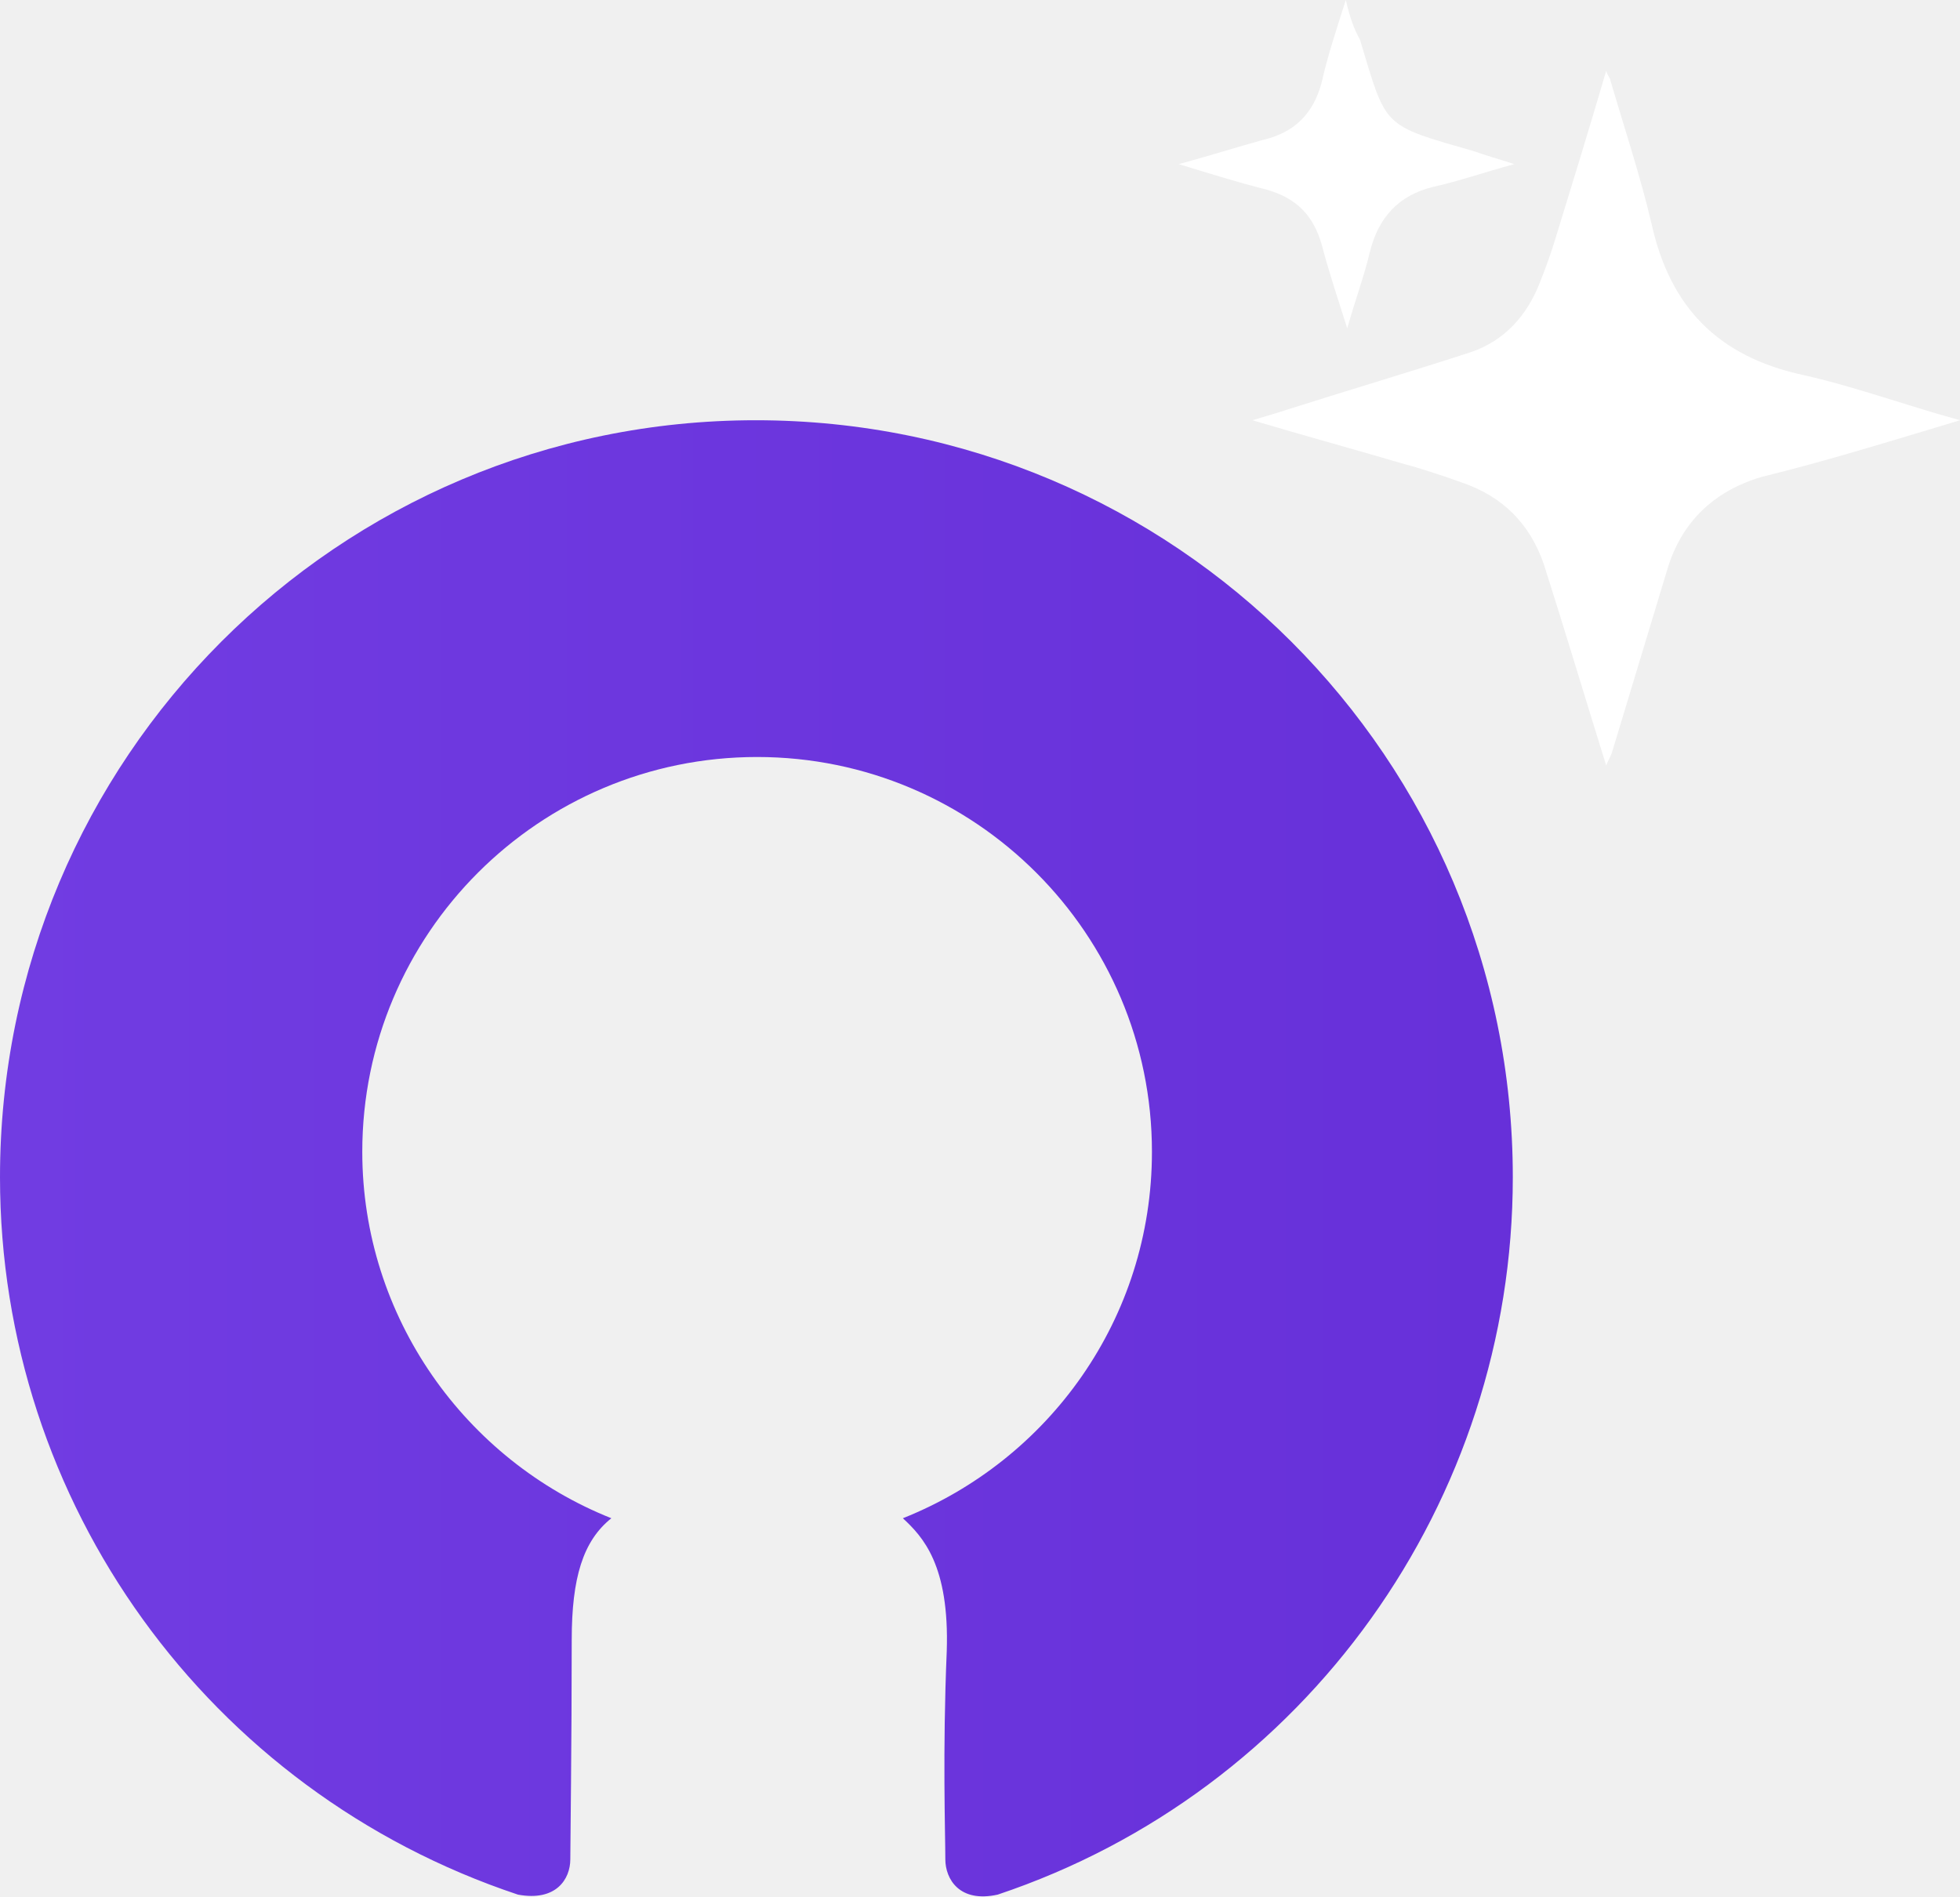
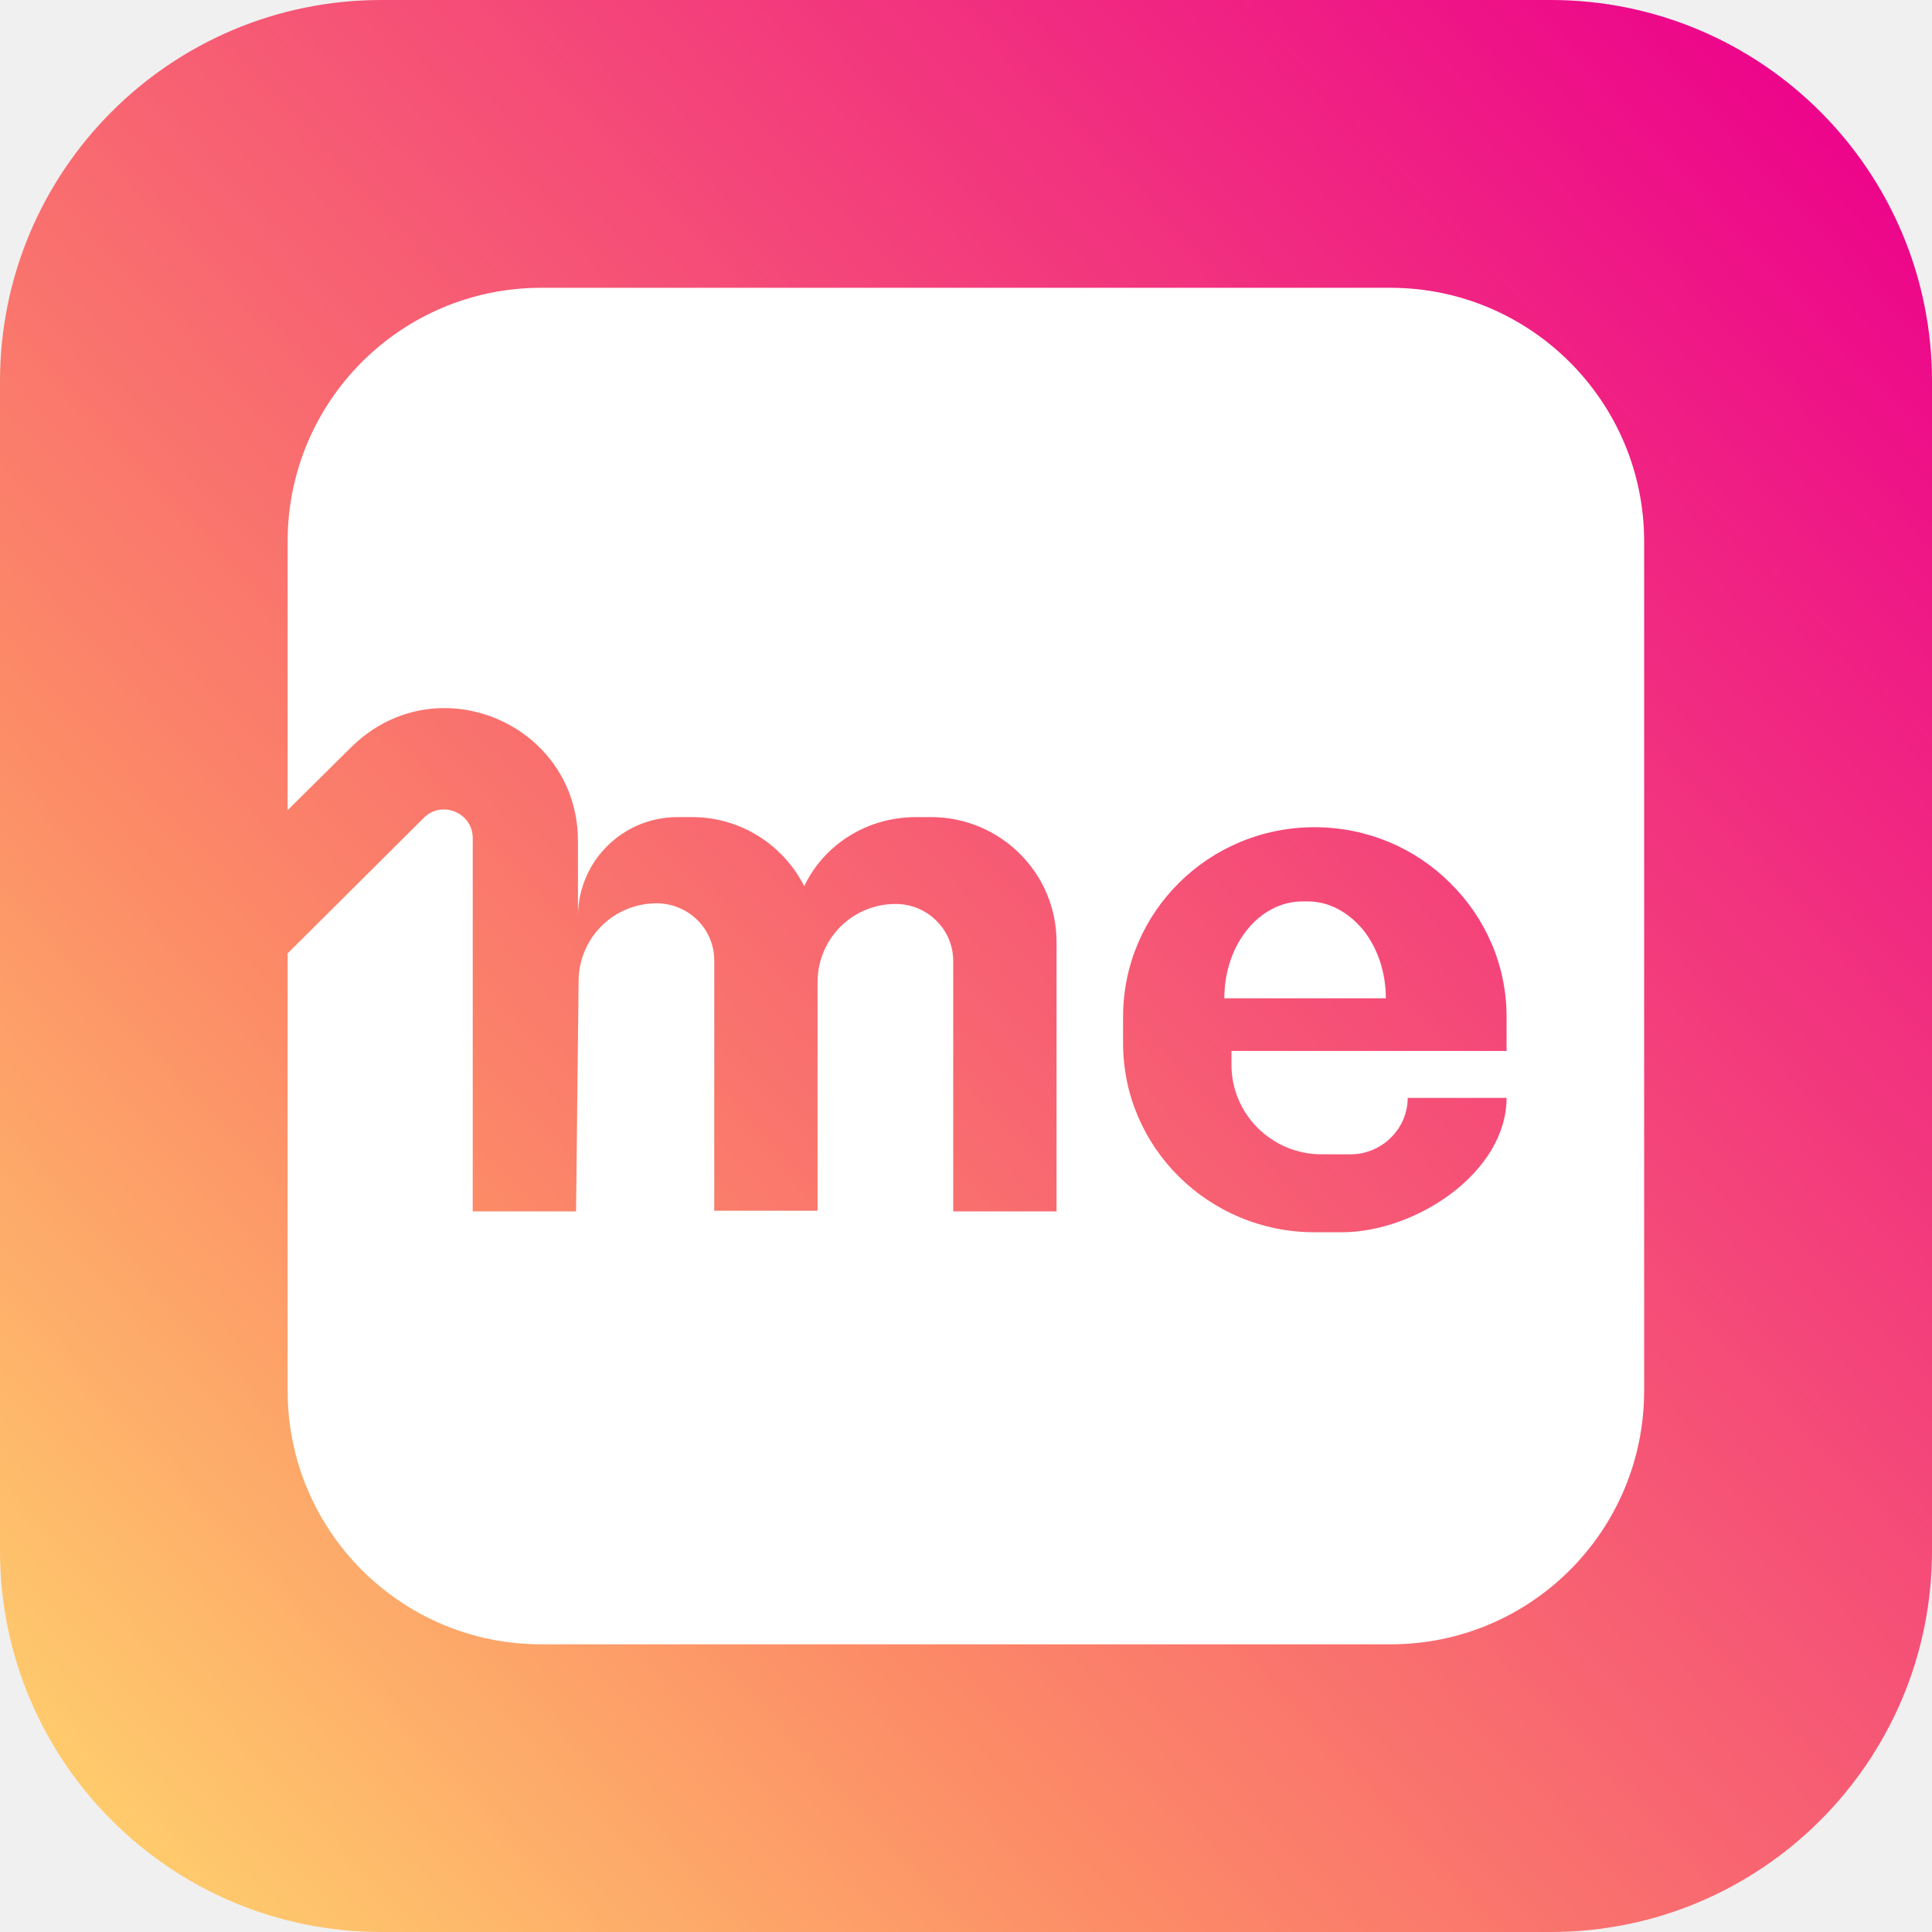
- <svg xmlns="http://www.w3.org/2000/svg" version="1.1" x="0px" y="0px" style="enable-background:new 0 0 485.5 142;" xml:space="preserve" viewBox="3 4 138.5 134.02">
-   <style type="text/css">
- 	.st0{display:none;}
- 	.st1{display:inline;fill:#080B13;}
- 	.st2{enable-background:new    ;}
- 	.st3{fill:#FFFFFF;}
- 	.st4{fill:url(#SVGID_1_);}
- </style>
-   <g class="st2">
-     <g>
-       <path class="st3" d="M141.5,33.7c-4-1.1-7.5-2.4-11.1-3.2c-6-1.3-9.4-4.8-10.7-10.7c-0.8-3.4-1.9-6.7-2.9-10.1    c0-0.2-0.2-0.3-0.3-0.7c-1.2,4.1-2.4,8-3.6,11.9c-0.3,1-0.7,2.1-1.1,3.1c-0.9,2.3-2.5,4.1-4.9,4.9c-4.3,1.4-8.7,2.7-13.1,4.1    c-0.6,0.2-1.3,0.4-2.3,0.7c3.7,1.1,7,2,10.4,3c1.5,0.4,3,0.9,4.4,1.4c2.9,1,4.8,2.9,5.8,5.8c1.5,4.7,2.9,9.4,4.4,14.2    c0.1-0.3,0.3-0.6,0.4-0.9c1.3-4.3,2.6-8.6,3.9-12.9c1-3.4,3.3-5.6,6.7-6.6C132,36.6,136.5,35.2,141.5,33.7z" />
-       <path class="st3" d="M98.1,4c-0.7,2.2-1.3,4-1.7,5.8c-0.6,2.3-2,3.6-4.2,4.1c-1.8,0.5-3.7,1.1-5.9,1.7c2.3,0.7,4.2,1.3,6.2,1.8    c2.1,0.6,3.3,1.8,3.9,3.9c0.5,1.9,1.1,3.7,1.8,5.9c0.6-2.1,1.2-3.7,1.6-5.4c0.6-2.4,2-4,4.5-4.6c1.8-0.4,3.5-1,5.7-1.6    c-1.2-0.4-2-0.6-2.8-0.9c-6.6-1.9-6.2-1.6-8.1-7.9C98.7,6.1,98.4,5.3,98.1,4z" />
-     </g>
-     <g id="Vector_Smart_Object_xA0_Image_00000107568830299365483660000013795074849348738710_">
-       <linearGradient id="SVGID_1_" gradientUnits="userSpaceOnUse" x1="2.959" y1="85.854" x2="109.873" y2="85.854">
-         <stop offset="0" style="stop-color:#713CE2" />
-         <stop offset="1" style="stop-color:#6730D9" />
-       </linearGradient>
-       <path class="st4" d="M56.4,33.7C26.9,33.7,3,57.6,3,87.2c0,23,14.7,43.4,36.6,50.7c2.7,0.5,3.7-1.1,3.7-2.5    c0-0.8,0.1-8.4,0.1-15.5c0-4.4,0.8-7,2.8-8.6c-10.3-4.1-17.6-14.2-17.6-25.9c0-15.4,12.5-27.9,27.9-27.9    c15.4,0,27.9,12.5,27.9,27.9c0,11.8-7.3,21.8-17.6,25.9c1.4,1.3,3.3,3.3,3.1,9.4c-0.3,7.1-0.1,12.9-0.1,14.7c0,1.4,1,3.1,3.7,2.5    c21.8-7.3,36.4-27.8,36.4-50.7C109.9,57.6,86,33.7,56.4,33.7z" />
-     </g>
-   </g>
+ <svg xmlns="http://www.w3.org/2000/svg" viewBox="0 0 152 152" fill="none">
+   <path d="M0 30C0 13.431 13.431 0 30 0H122C138.569 0 152 13.431 152 30V122C152 138.569 138.569 152 122 152H30C13.431 152 0 138.569 0 122V30Z" fill="url(#paint0_linear_4226_1677)" />
+   <path fill-rule="evenodd" clip-rule="evenodd" d="M42.578 22.643H109.405C120.377 22.643 129.353 31.57 129.353 42.592V109.418C129.353 120.44 120.427 129.367 109.405 129.367H42.578C31.557 129.367 22.63 120.44 22.63 109.418V75.008L33.352 64.335C34.749 62.939 37.192 63.936 37.192 65.931V95.305H45.321L45.521 77.202C45.521 75.506 46.219 73.96 47.316 72.863C48.413 71.766 49.959 71.068 51.655 71.068C54.148 71.068 56.193 73.063 56.193 75.556V95.255H64.322V77.252C64.322 75.556 65.02 74.01 66.117 72.913C67.215 71.816 68.76 71.118 70.456 71.118C72.95 71.118 74.994 73.112 74.994 75.606V95.305H83.123V74.11C83.123 68.674 78.685 64.285 73.249 64.285H72.102C67.813 64.285 64.621 66.829 63.275 69.721C61.629 66.48 58.288 64.285 54.447 64.285H53.3C49.012 64.285 45.521 67.727 45.471 72.015V66.18C45.471 59.897 40.334 55.708 34.948 55.708C32.405 55.708 29.811 56.655 27.667 58.75L22.63 63.737V42.592C22.63 31.57 31.557 22.643 42.578 22.643ZM96.886 82.685H118.48H118.53V79.992C118.53 75.903 116.834 72.162 114.091 69.469C111.348 66.727 107.558 65.081 103.419 65.081C95.091 65.081 88.358 71.763 88.358 79.992V82.087C88.358 90.266 95.091 96.948 103.419 96.948H105.563C108.506 96.948 111.747 95.751 114.241 93.856C116.784 91.911 118.53 89.268 118.53 86.376H110.75C110.75 88.819 108.705 90.814 106.262 90.814H103.968C100.078 90.814 96.886 87.672 96.886 83.782V82.685Z" fill="white" />
+   <path d="M102.884 70.919H102.471C99.077 70.919 96.325 74.301 96.325 78.542H109.03C109.03 76.422 108.342 74.53 107.241 73.154C106.094 71.779 104.581 70.919 102.884 70.919Z" fill="white" />
+   <defs>
+     <linearGradient id="paint0_linear_4226_1677" x1="153.53" y1="12.372" x2="4.85" y2="150.512" gradientUnits="userSpaceOnUse">
+       <stop stop-color="#EC008C" />
+       <stop offset="0.698" stop-color="#FC8B67" />
+       <stop offset="1" stop-color="#FFD46D" />
+     </linearGradient>
+   </defs>
</svg>
